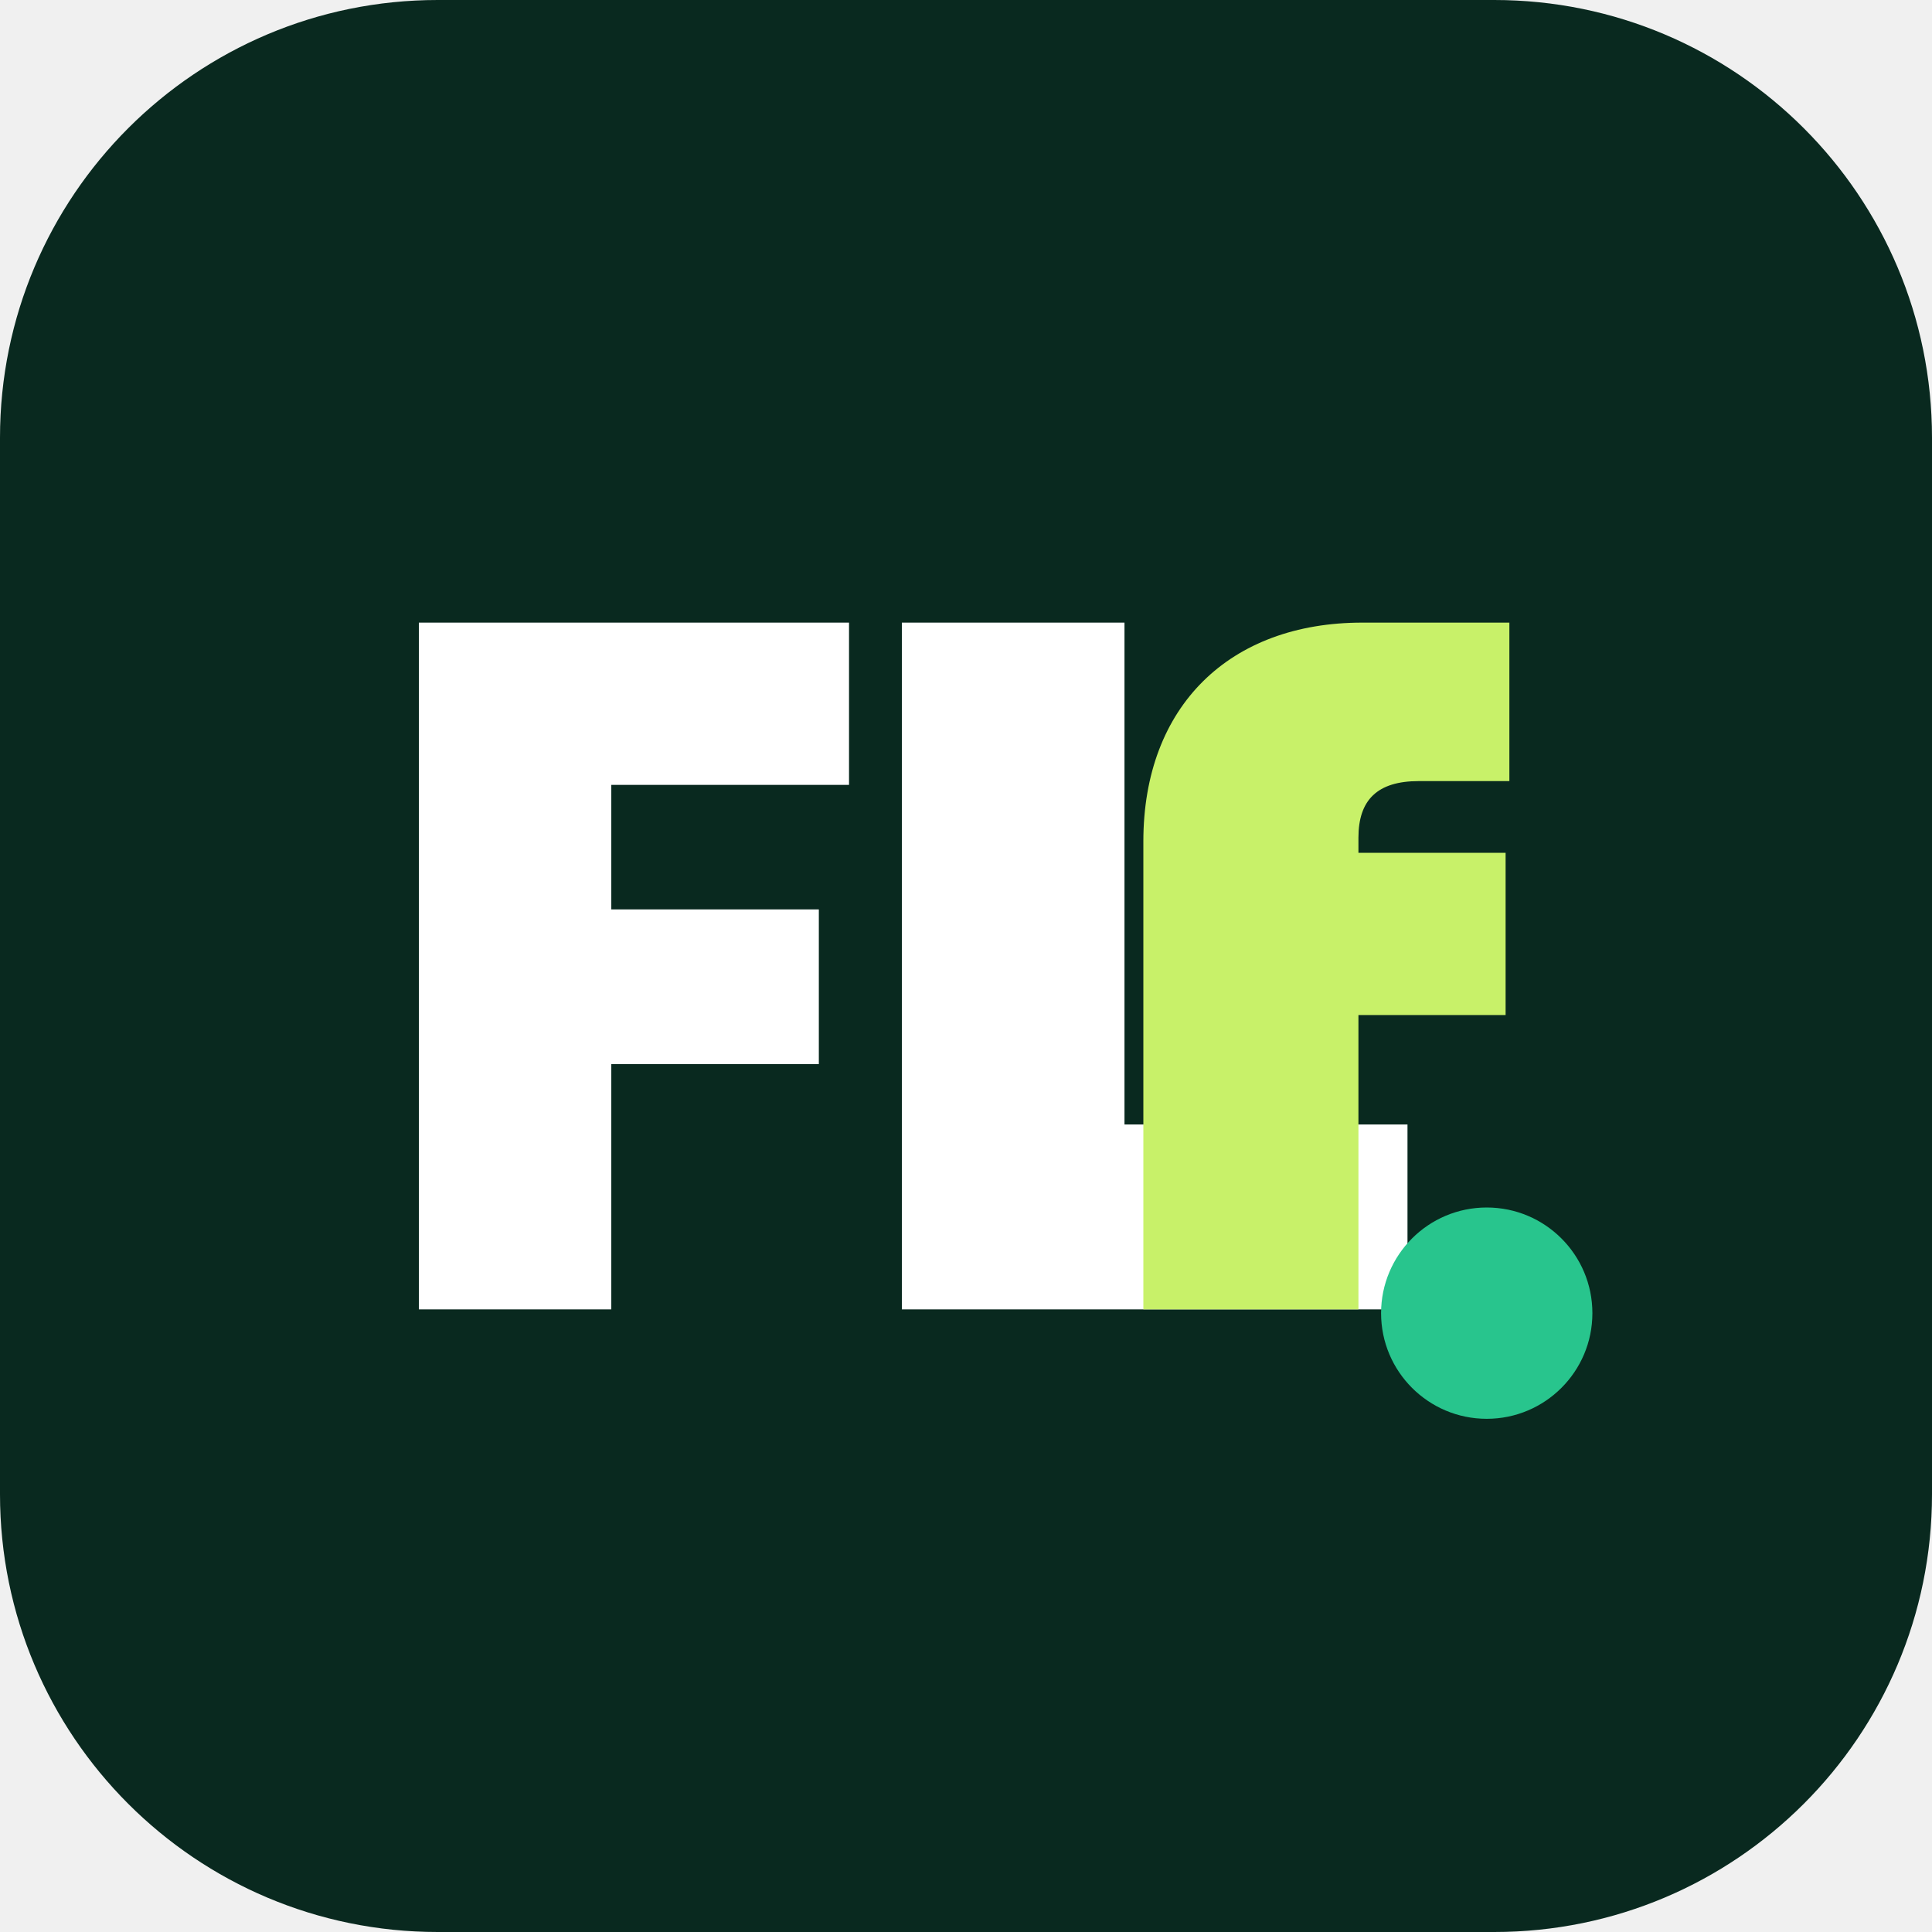
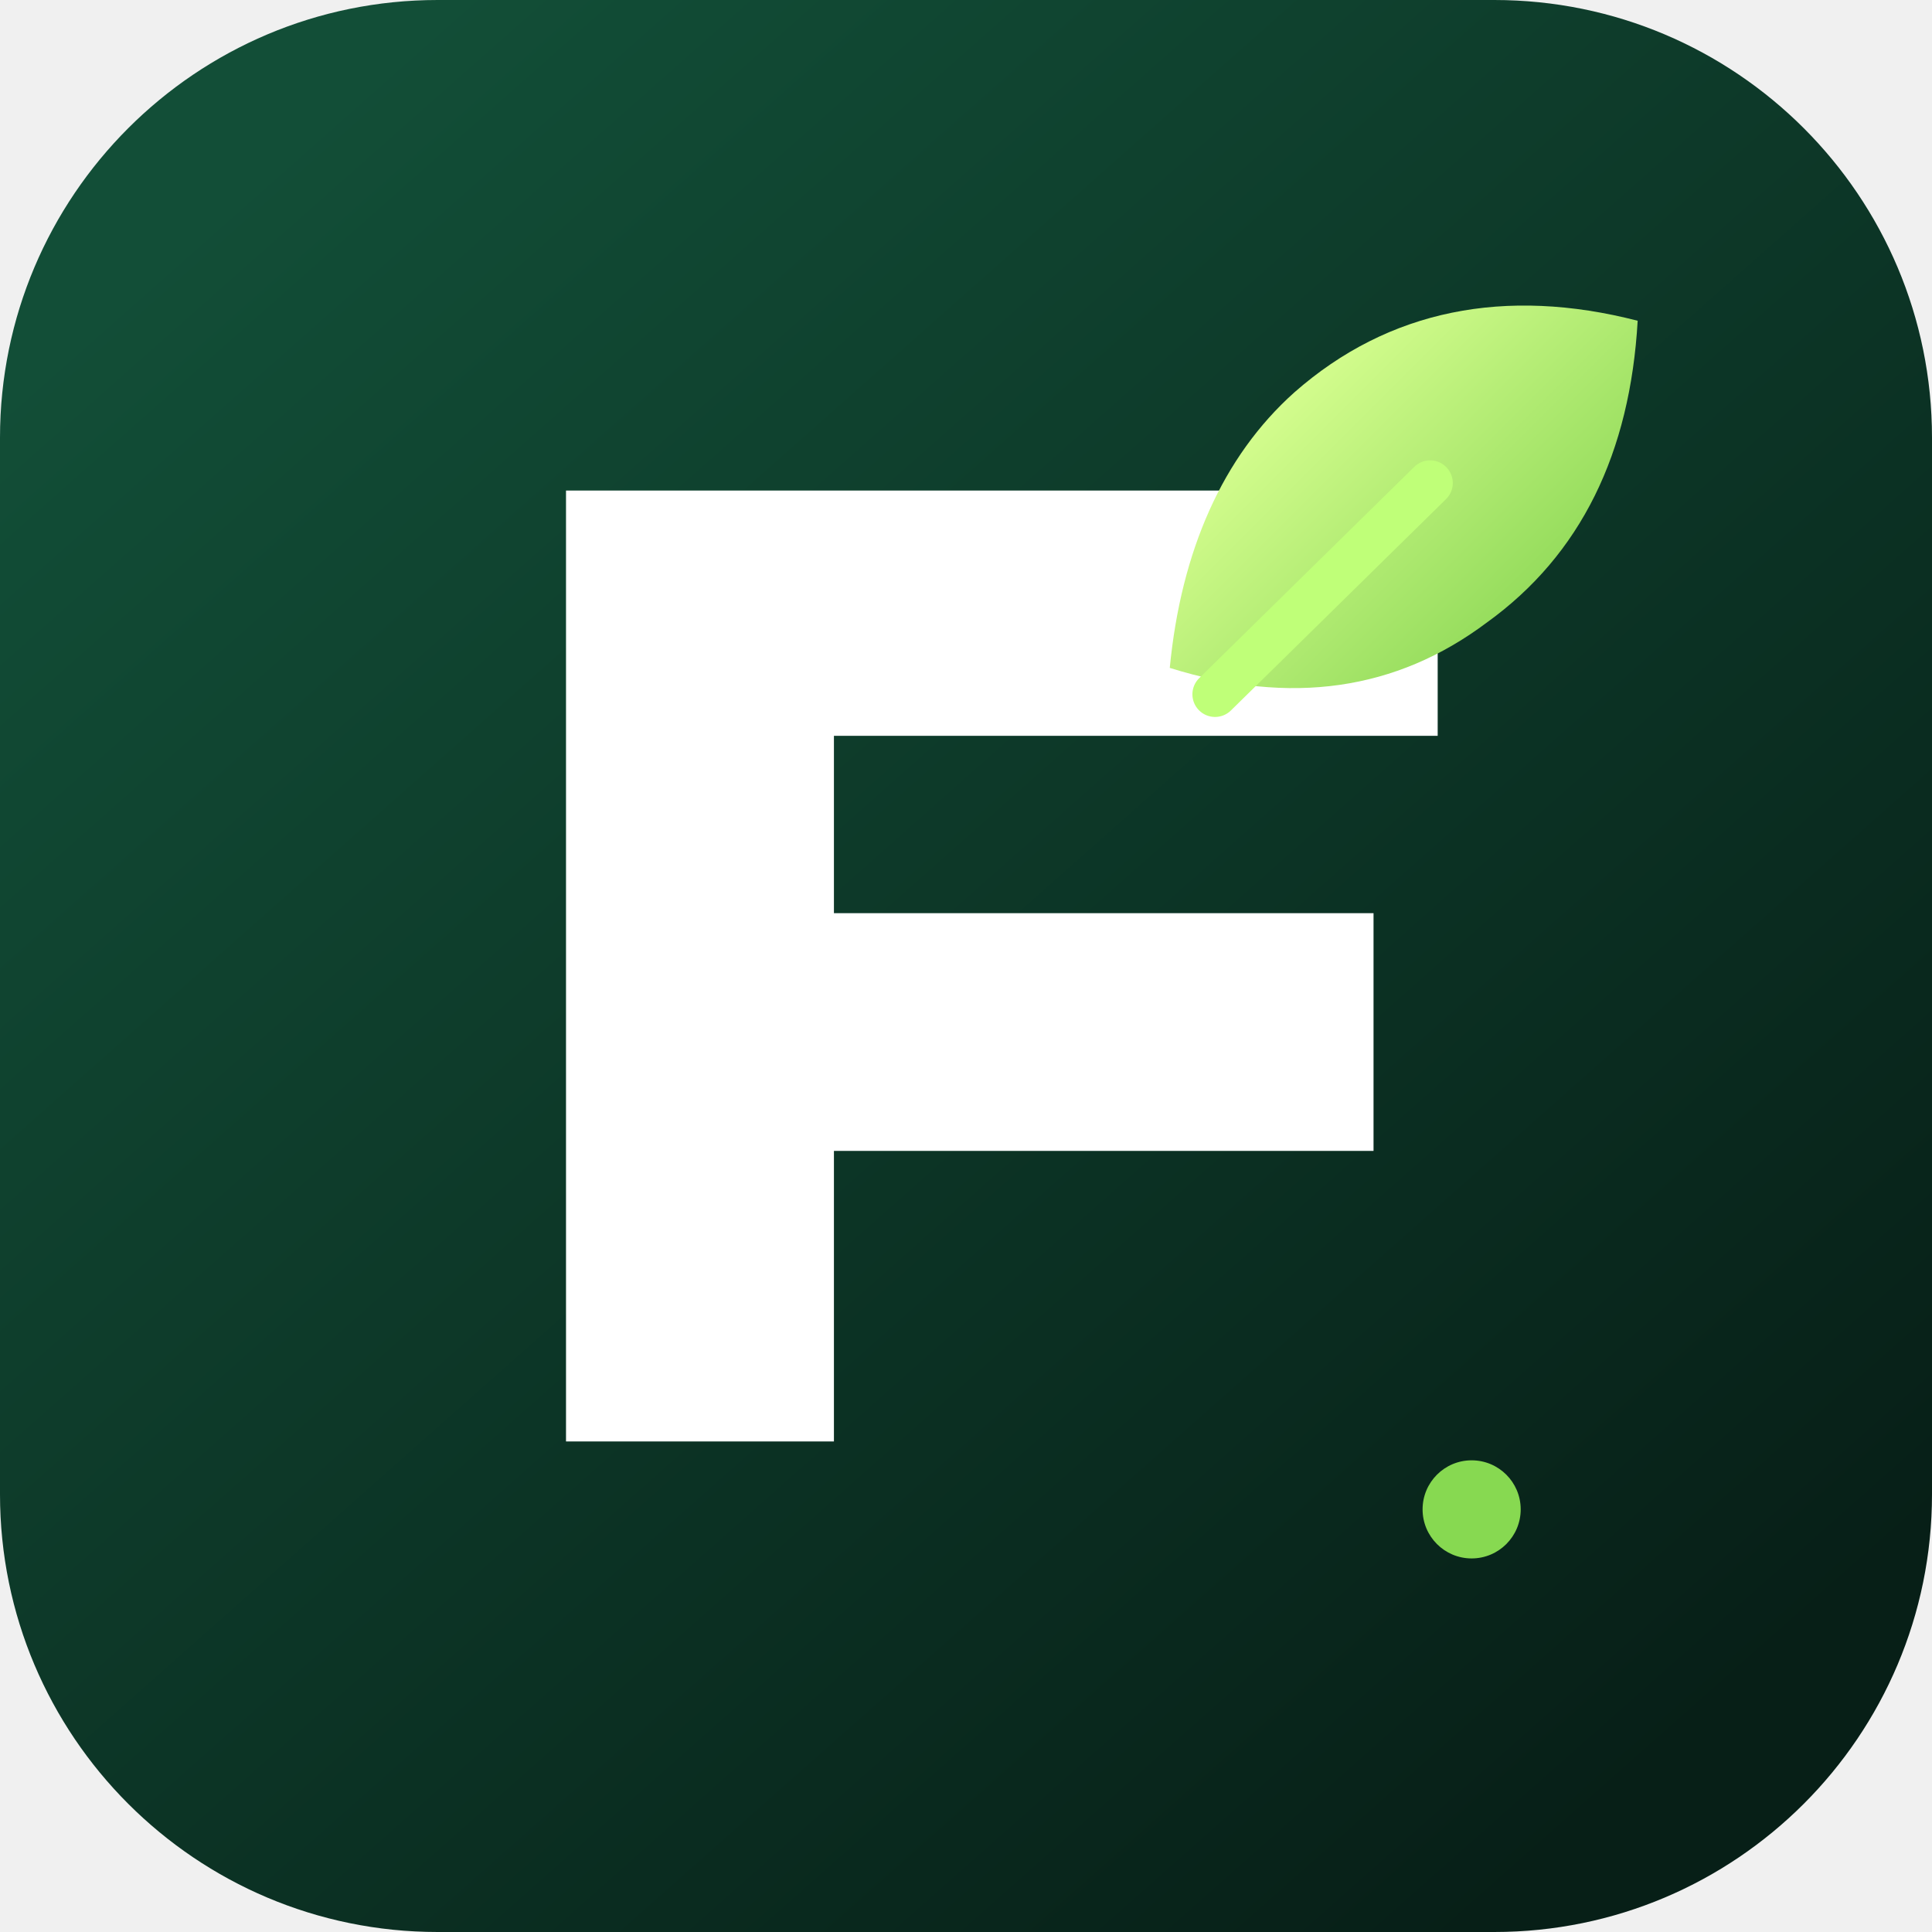
<svg xmlns="http://www.w3.org/2000/svg" viewBox="0 0 512 512">
-   <rect width="512" height="512" rx="116" fill="#09291f" />
-   <path d="M111 347V165h114v43h-63v33h55v41h-55v65zm128 0V165h59v133h75v49z" fill="#fff" />
-   <path d="M400 165h-39c-35 0-58 22-58 58v124h57v-78h39v-43h-39v-4c0-10 5-15 16-15h24z" fill="#c8f169" />
-   <circle cx="394" cy="348" r="28" fill="#28c58d" />
+   <defs>
+     <linearGradient id="background" x1="68" y1="44" x2="442" y2="466" gradientUnits="userSpaceOnUse">
+       <stop stop-color="#124e37" />
+       <stop offset="1" stop-color="#071f17" />
+     </linearGradient>
+     <linearGradient id="leaf" x1="341" y1="96" x2="421" y2="176" gradientUnits="userSpaceOnUse">
+       <stop stop-color="#d8ff91" />
+       <stop offset="1" stop-color="#83d34e" />
+     </linearGradient>
+   </defs>
+   <rect width="512" height="512" rx="116" fill="url(#background)" />
+   <path d="M150 382V130h231v65H221v47h143v63H221v77z" fill="#fff" />
+   <path d="M343 104c25-22 56-28 91-19-2 35-15 62-40 80-24 18-52 22-84 12 3-31 14-56 33-73z" fill="url(#leaf)" />
+   <path d="m322 184 57-56" fill="none" stroke="#bfff78" stroke-linecap="round" stroke-width="12" />
+   <circle cx="390" cy="400" r="13" fill="#87d951" />
</svg>
